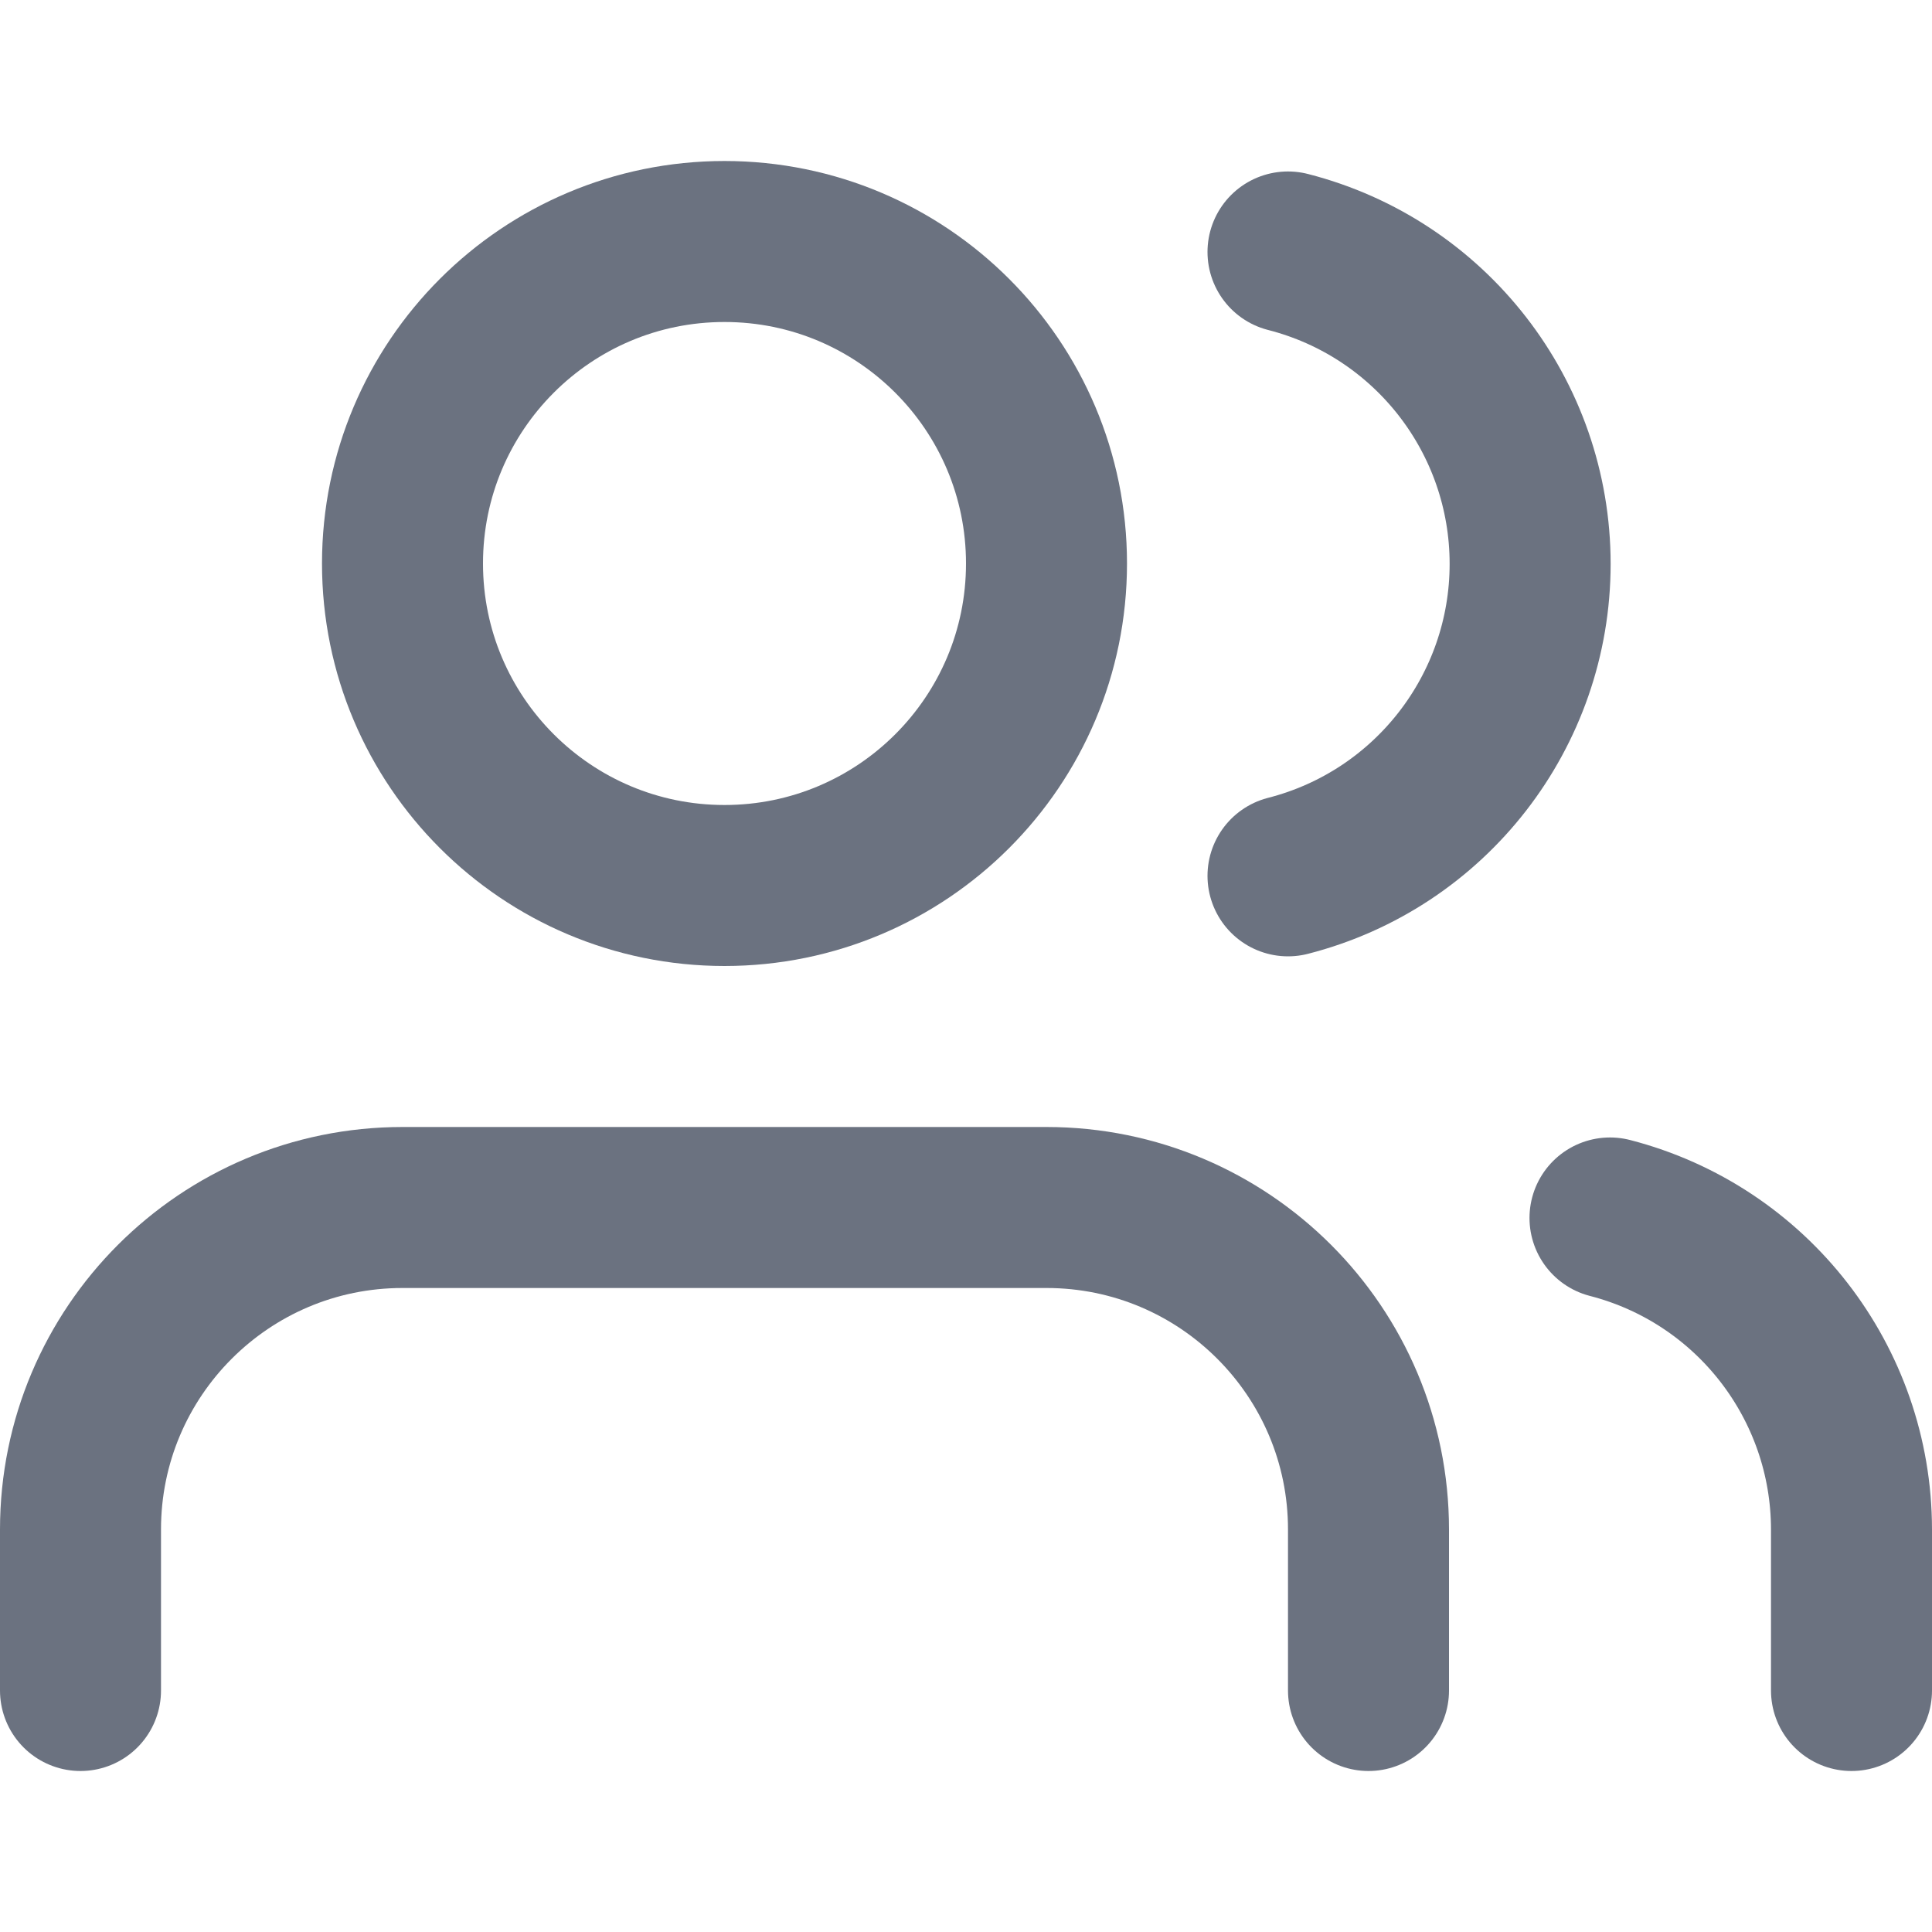
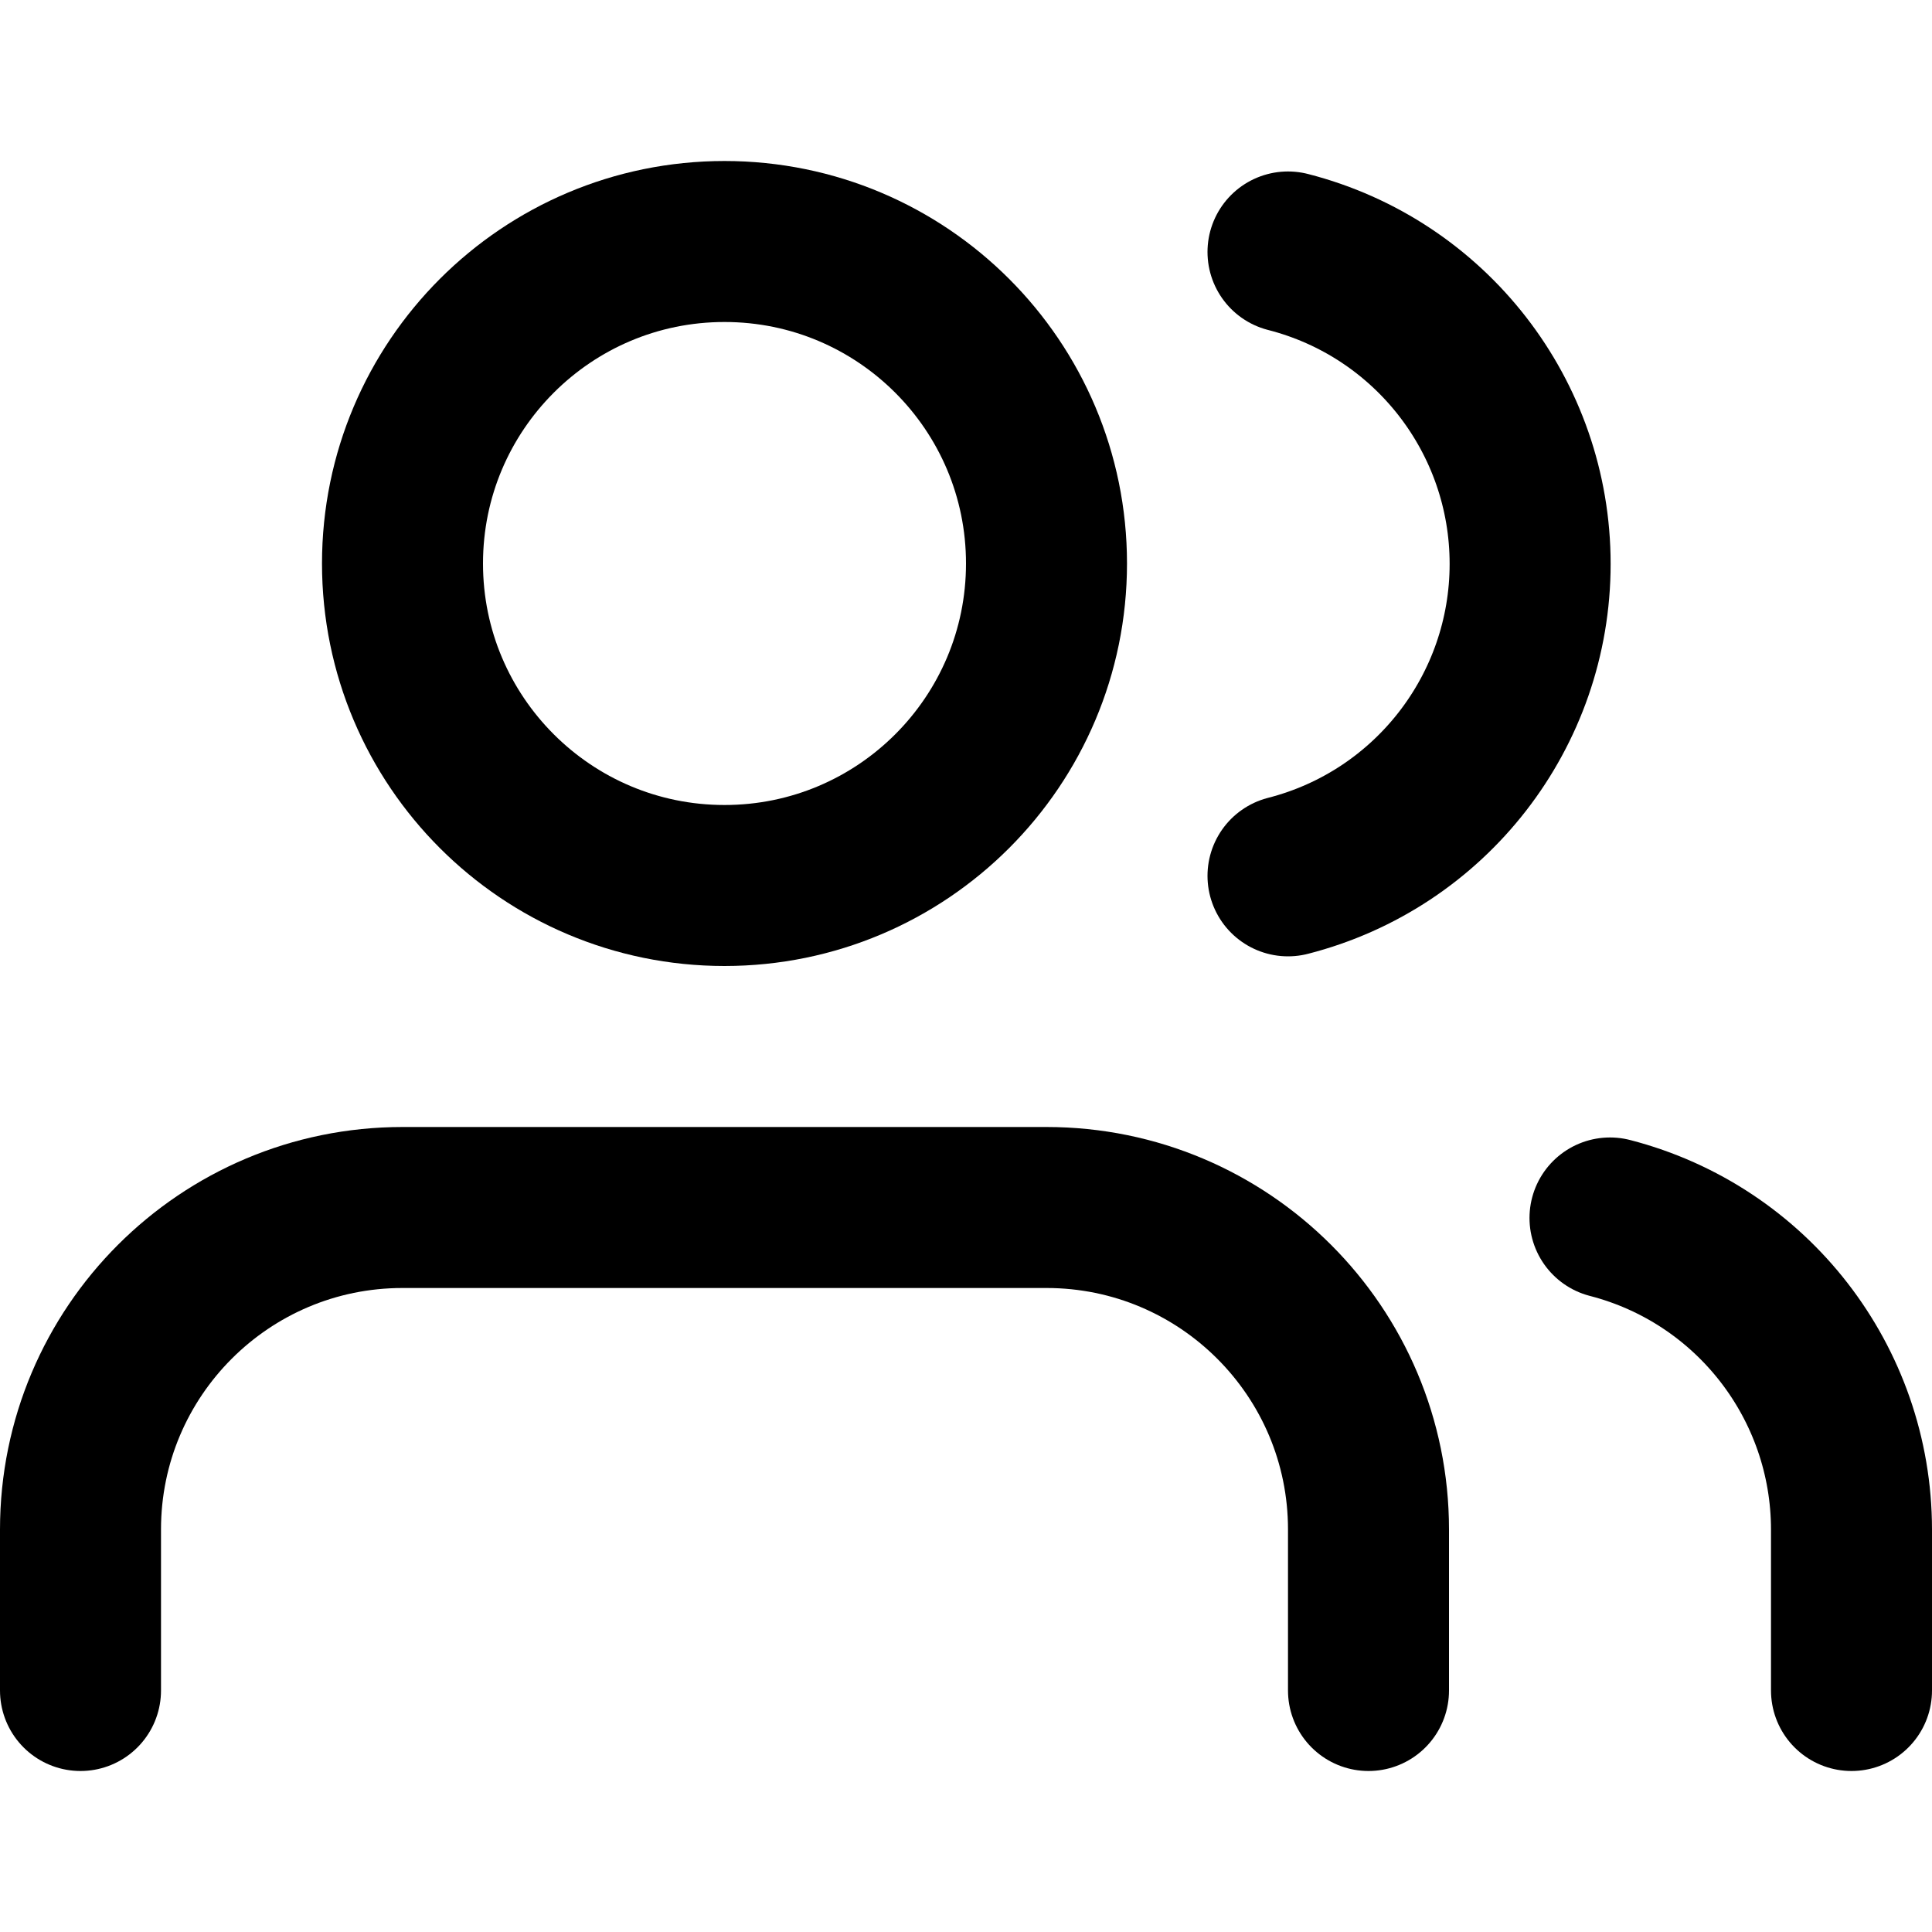
- <svg xmlns="http://www.w3.org/2000/svg" width="24" height="24" viewBox="0 0 24 24" fill="none" stroke="#6b7280" stroke-width="2" stroke-linecap="round" stroke-linejoin="round" class="feather feather-users">
+ <svg xmlns="http://www.w3.org/2000/svg" width="24" height="24" viewBox="0 0 24 24" fill="none" stroke="#000" stroke-width="2" stroke-linecap="round" stroke-linejoin="round" class="feather feather-users">
  <path d="M17 21v-2a4 4 0 0 0-4-4H5a4 4 0 0 0-4 4v2" />
  <circle cx="9" cy="7" r="4" />
  <path d="M23 21v-2a4 4 0 0 0-3-3.87" />
  <path d="M16 3.13a4 4 0 0 1 0 7.75" />
</svg>
